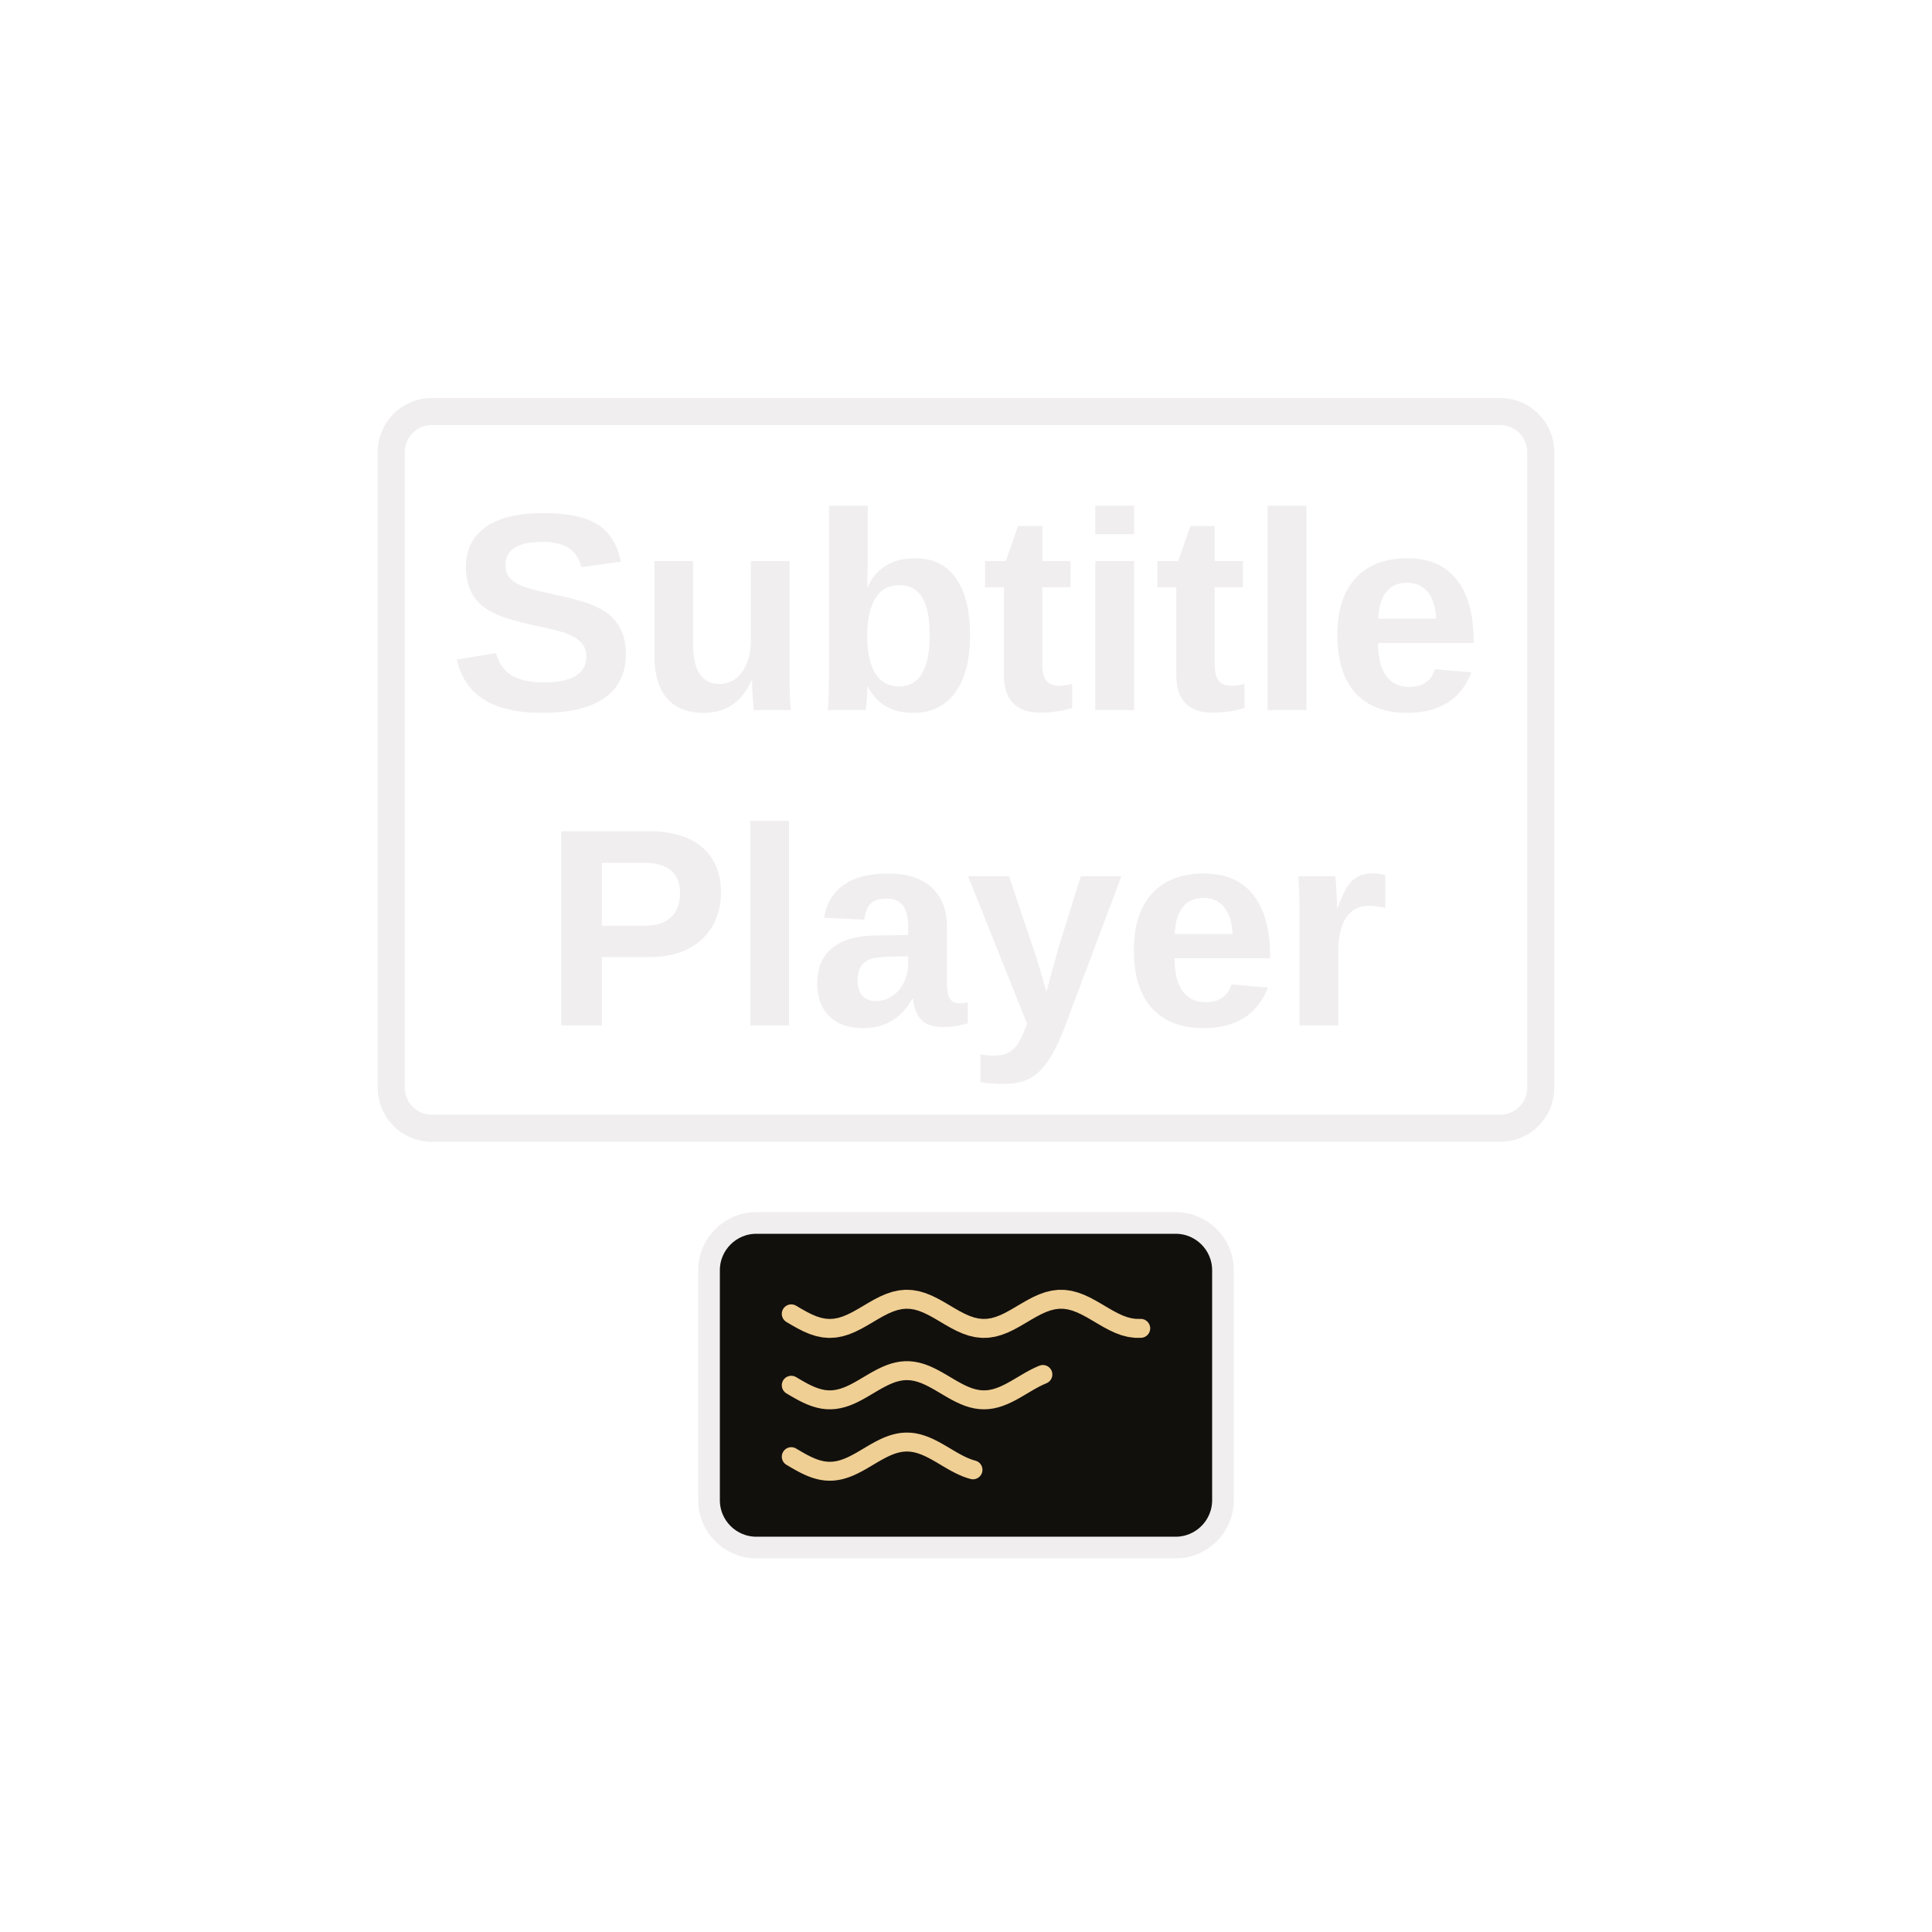
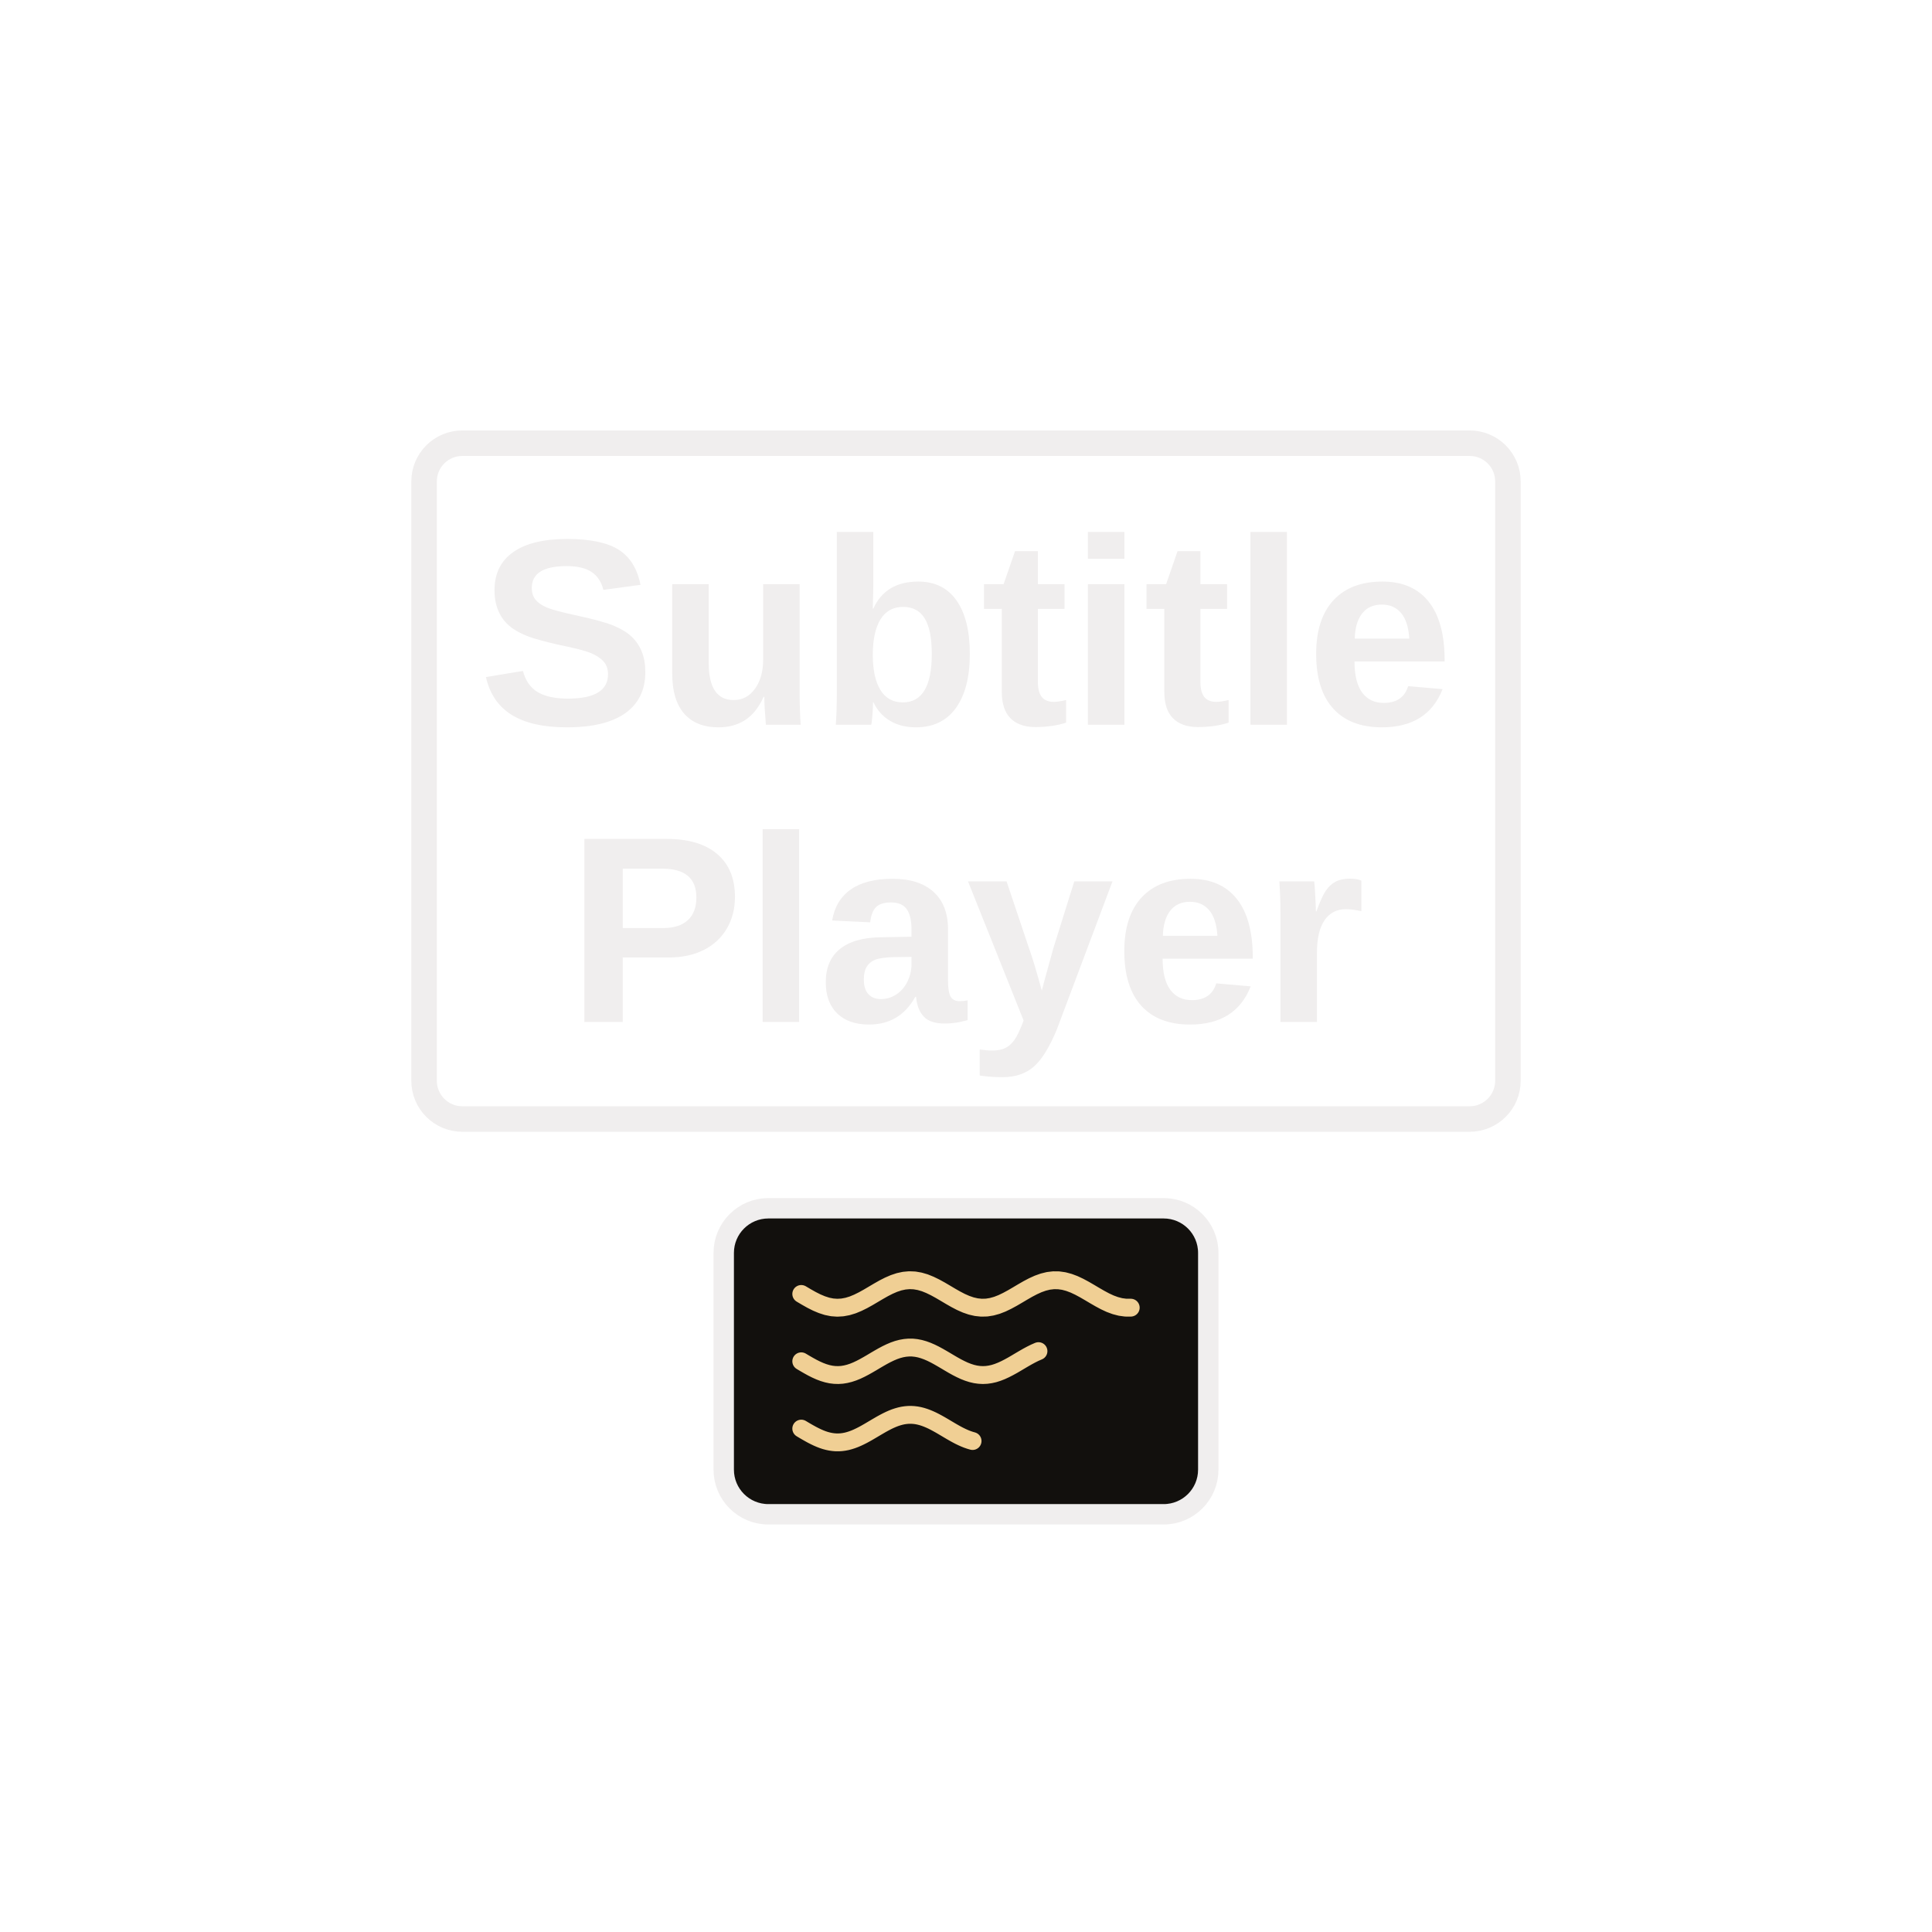
<svg xmlns="http://www.w3.org/2000/svg" width="108" height="108" viewBox="0 0 108 108">
-   <path d="M24.138,23.004 H83.862 A2.268,2.268 0 0 1 86.130,25.272 V60.804 A2.268,2.268 0 0 1 83.862,63.072 H24.138 A2.268,2.268 0 0 1 21.870,60.804 V25.272 A2.268,2.268 0 0 1 24.138,23.004 Z" fill="none" stroke="#F0EEEE" stroke-width="1.512" />
-   <path d="M34.988 36.568Q34.988 38.163 33.805 39.006Q32.623 39.849 30.336 39.849Q28.249 39.849 27.062 39.11Q25.876 38.371 25.537 36.869L27.732 36.507Q27.956 37.369 28.603 37.758Q29.25 38.147 30.397 38.147Q32.777 38.147 32.777 36.699Q32.777 36.237 32.504 35.937Q32.23 35.636 31.734 35.436Q31.237 35.236 29.827 34.951Q28.61 34.666 28.133 34.493Q27.655 34.319 27.27 34.084Q26.885 33.85 26.616 33.518Q26.346 33.187 26.196 32.74Q26.046 32.294 26.046 31.716Q26.046 30.245 27.151 29.463Q28.256 28.682 30.367 28.682Q32.384 28.682 33.397 29.313Q34.41 29.945 34.703 31.4L32.5 31.701Q32.331 31 31.811 30.646Q31.291 30.291 30.32 30.291Q28.256 30.291 28.256 31.585Q28.256 32.009 28.476 32.278Q28.695 32.548 29.127 32.737Q29.558 32.925 30.875 33.21Q32.438 33.541 33.112 33.823Q33.786 34.104 34.179 34.477Q34.572 34.851 34.78 35.371Q34.988 35.891 34.988 36.568ZM38.746 31.362V36.037Q38.746 38.232 40.225 38.232Q41.011 38.232 41.492 37.558Q41.973 36.884 41.973 35.829V31.362H44.138V37.831Q44.138 38.894 44.199 39.695H42.135Q42.043 38.586 42.043 38.039H42.004Q41.573 38.987 40.907 39.418Q40.24 39.849 39.324 39.849Q37.999 39.849 37.291 39.037Q36.582 38.224 36.582 36.653V31.362ZM54.227 35.498Q54.227 37.562 53.399 38.706Q52.571 39.849 51.031 39.849Q50.145 39.849 49.498 39.464Q48.851 39.079 48.505 38.355H48.489Q48.489 38.625 48.455 39.095Q48.42 39.564 48.381 39.695H46.279Q46.34 38.979 46.34 37.793V28.266H48.505V31.454L48.474 32.81H48.505Q49.236 31.208 51.17 31.208Q52.648 31.208 53.438 32.328Q54.227 33.449 54.227 35.498ZM51.971 35.498Q51.971 34.081 51.555 33.395Q51.139 32.71 50.268 32.71Q49.39 32.71 48.932 33.445Q48.474 34.181 48.474 35.567Q48.474 36.892 48.924 37.631Q49.375 38.371 50.253 38.371Q51.971 38.371 51.971 35.498ZM58.109 39.834Q57.154 39.834 56.638 39.314Q56.122 38.794 56.122 37.739V32.825H55.067V31.362H56.23L56.907 29.406H58.263V31.362H59.842V32.825H58.263V37.154Q58.263 37.762 58.494 38.051Q58.725 38.34 59.21 38.34Q59.465 38.34 59.934 38.232V39.572Q59.133 39.834 58.109 39.834ZM61.228 29.86V28.266H63.393V29.86ZM61.228 39.695V31.362H63.393V39.695ZM67.744 39.834Q66.789 39.834 66.273 39.314Q65.757 38.794 65.757 37.739V32.825H64.702V31.362H65.865L66.543 29.406H67.898V31.362H69.477V32.825H67.898V37.154Q67.898 37.762 68.129 38.051Q68.36 38.34 68.846 38.34Q69.1 38.34 69.57 38.232V39.572Q68.769 39.834 67.744 39.834ZM70.863 39.695V28.266H73.028V39.695ZM78.658 39.849Q76.779 39.849 75.77 38.736Q74.761 37.624 74.761 35.49Q74.761 33.426 75.785 32.317Q76.809 31.208 78.689 31.208Q80.483 31.208 81.431 32.398Q82.378 33.588 82.378 35.883V35.944H77.033Q77.033 37.161 77.483 37.781Q77.934 38.401 78.766 38.401Q79.913 38.401 80.214 37.408L82.255 37.585Q81.369 39.849 78.658 39.849ZM78.658 32.571Q77.895 32.571 77.483 33.102Q77.071 33.634 77.048 34.589H80.283Q80.221 33.58 79.798 33.076Q79.374 32.571 78.658 32.571Z" fill="#F0EEEE" />
-   <path d="M40.302 49.9Q40.302 50.948 39.825 51.772Q39.347 52.596 38.457 53.047Q37.568 53.497 36.343 53.497H33.648V57.317H31.375V46.465H36.251Q38.199 46.465 39.251 47.363Q40.302 48.26 40.302 49.9ZM38.015 49.939Q38.015 48.229 35.997 48.229H33.648V51.749H36.058Q36.998 51.749 37.506 51.283Q38.015 50.817 38.015 49.939ZM41.943 57.317V45.888H44.107V57.317ZM48.25 57.471Q47.041 57.471 46.364 56.813Q45.686 56.154 45.686 54.961Q45.686 53.667 46.529 52.989Q47.372 52.311 48.974 52.296L50.769 52.265V51.841Q50.769 51.025 50.484 50.628Q50.199 50.232 49.552 50.232Q48.951 50.232 48.67 50.505Q48.389 50.778 48.32 51.41L46.063 51.302Q46.271 50.085 47.176 49.458Q48.081 48.83 49.645 48.83Q51.223 48.83 52.078 49.608Q52.933 50.386 52.933 51.818V54.853Q52.933 55.554 53.091 55.819Q53.249 56.085 53.619 56.085Q53.865 56.085 54.096 56.039V57.21Q53.904 57.256 53.75 57.294Q53.596 57.333 53.442 57.356Q53.288 57.379 53.114 57.394Q52.941 57.41 52.71 57.41Q51.894 57.41 51.505 57.009Q51.116 56.609 51.039 55.831H50.992Q50.084 57.471 48.25 57.471ZM50.769 53.459 49.66 53.474Q48.905 53.505 48.589 53.64Q48.274 53.775 48.108 54.052Q47.942 54.329 47.942 54.791Q47.942 55.384 48.216 55.673Q48.489 55.962 48.944 55.962Q49.452 55.962 49.872 55.685Q50.292 55.407 50.53 54.918Q50.769 54.429 50.769 53.882ZM56.176 60.591Q55.398 60.591 54.813 60.491V58.95Q55.221 59.012 55.56 59.012Q56.022 59.012 56.326 58.866Q56.63 58.719 56.873 58.38Q57.115 58.041 57.416 57.233L54.119 48.984H56.407L57.716 52.889Q58.024 53.728 58.494 55.461L58.687 54.73L59.187 52.92L60.42 48.984H62.684L59.388 57.756Q58.725 59.358 58.013 59.975Q57.3 60.591 56.176 60.591ZM67.282 57.471Q65.403 57.471 64.394 56.359Q63.385 55.246 63.385 53.112Q63.385 51.048 64.409 49.939Q65.434 48.83 67.313 48.83Q69.107 48.83 70.055 50.02Q71.002 51.21 71.002 53.505V53.567H65.657Q65.657 54.783 66.107 55.403Q66.558 56.024 67.39 56.024Q68.537 56.024 68.838 55.03L70.879 55.207Q69.993 57.471 67.282 57.471ZM67.282 50.193Q66.52 50.193 66.107 50.725Q65.695 51.256 65.672 52.211H68.907Q68.846 51.202 68.422 50.698Q67.998 50.193 67.282 50.193ZM72.643 57.317V50.94Q72.643 50.255 72.623 49.796Q72.604 49.338 72.581 48.984H74.645Q74.668 49.123 74.707 49.827Q74.745 50.532 74.745 50.763H74.776Q75.092 49.885 75.338 49.527Q75.585 49.169 75.924 48.995Q76.263 48.822 76.771 48.822Q77.187 48.822 77.441 48.938V50.748Q76.917 50.632 76.517 50.632Q75.708 50.632 75.257 51.287Q74.807 51.941 74.807 53.228V57.317Z" fill="#F0EEEE" />
-   <path d="M42.282,68.364 H65.718 A2.646,2.646 0 0 1 68.364,71.010 V83.862 A2.646,2.646 0 0 1 65.718,86.508 H42.282 A2.646,2.646 0 0 1 39.636,83.862 V71.010 A2.646,2.646 0 0 1 42.282,68.364 Z" fill="#12100D" stroke="#F0EEEE" stroke-width="1.210" />
-   <path d="M44.232,73.444 L44.538,73.625 L44.843,73.796 L45.148,73.950 L45.453,74.079 L45.759,74.177 L46.064,74.238 L46.369,74.261 L46.674,74.243 L46.980,74.186 L47.285,74.092 L47.590,73.966 L47.895,73.815 L48.201,73.645 L48.506,73.466 L48.811,73.285 L49.116,73.112 L49.421,72.956 L49.727,72.823 L50.032,72.722 L50.337,72.656 L50.642,72.628 L50.948,72.642 L51.253,72.694 L51.558,72.784 L51.863,72.906 L52.169,73.055 L52.474,73.223 L52.779,73.402 L53.084,73.583 L53.390,73.757 L53.695,73.916 L54.000,74.051 L54.305,74.157 L54.610,74.227 L54.916,74.259 L55.221,74.251 L55.526,74.203 L55.831,74.117 L56.137,73.999 L56.442,73.853 L56.747,73.686 L57.052,73.508 L57.358,73.327 L57.663,73.152 L57.968,72.991 L58.273,72.852 L58.579,72.743 L58.884,72.668 L59.189,72.631 L59.494,72.635 L59.799,72.678 L60.105,72.760 L60.410,72.875 L60.715,73.018 L61.020,73.182 L61.326,73.359 L61.631,73.540 L61.936,73.717 L62.241,73.880 L62.547,74.022 L62.852,74.135 L63.157,74.214 L63.462,74.255 L63.768,74.256" fill="none" stroke="#F0CF94" stroke-width="1.058" stroke-linecap="round" stroke-linejoin="round" />
-   <path d="M44.232,77.436 L44.452,77.566 L44.672,77.693 L44.892,77.814 L45.112,77.924 L45.331,78.022 L45.551,78.105 L45.771,78.171 L45.991,78.219 L46.210,78.246 L46.430,78.252 L46.650,78.238 L46.870,78.202 L47.089,78.148 L47.309,78.075 L47.529,77.986 L47.749,77.882 L47.969,77.767 L48.188,77.644 L48.408,77.515 L48.628,77.385 L48.848,77.255 L49.067,77.131 L49.287,77.014 L49.507,76.908 L49.727,76.815 L49.946,76.738 L50.166,76.680 L50.386,76.640 L50.606,76.621 L50.826,76.623 L51.045,76.646 L51.265,76.689 L51.485,76.751 L51.705,76.830 L51.924,76.926 L52.144,77.034 L52.364,77.152 L52.584,77.278 L52.803,77.408 L53.023,77.538 L53.243,77.666 L53.463,77.788 L53.683,77.901 L53.902,78.002 L54.122,78.089 L54.342,78.159 L54.562,78.210 L54.781,78.242 L55.001,78.252 L55.221,78.242 L55.441,78.212 L55.660,78.161 L55.880,78.092 L56.100,78.006 L56.320,77.905 L56.540,77.793 L56.759,77.671 L56.979,77.543 L57.199,77.413 L57.419,77.283 L57.638,77.157 L57.858,77.038 L58.078,76.930 L58.298,76.834" fill="none" stroke="#F0CF94" stroke-width="1.058" stroke-linecap="round" stroke-linejoin="round" />
-   <path d="M44.232,81.428 L44.391,81.522 L44.550,81.615 L44.709,81.705 L44.867,81.792 L45.026,81.874 L45.185,81.950 L45.344,82.019 L45.502,82.080 L45.661,82.132 L45.820,82.175 L45.978,82.208 L46.137,82.231 L46.296,82.242 L46.455,82.243 L46.613,82.233 L46.772,82.212 L46.931,82.181 L47.089,82.139 L47.248,82.088 L47.407,82.029 L47.566,81.961 L47.724,81.886 L47.883,81.805 L48.042,81.719 L48.201,81.629 L48.359,81.536 L48.518,81.442 L48.677,81.347 L48.835,81.254 L48.994,81.163 L49.153,81.076 L49.312,80.993 L49.470,80.916 L49.629,80.846 L49.788,80.784 L49.946,80.730 L50.105,80.686 L50.264,80.651 L50.423,80.627 L50.581,80.614 L50.740,80.612 L50.899,80.620 L51.058,80.639 L51.216,80.669 L51.375,80.709 L51.534,80.759 L51.692,80.817 L51.851,80.884 L52.010,80.958 L52.169,81.038 L52.327,81.124 L52.486,81.213 L52.645,81.305 L52.803,81.399 L52.962,81.494 L53.121,81.587 L53.280,81.679 L53.438,81.767 L53.597,81.850 L53.756,81.928 L53.915,81.999 L54.073,82.063 L54.232,82.118 L54.391,82.164" fill="none" stroke="#F0CF94" stroke-width="1.058" stroke-linecap="round" stroke-linejoin="round" />
+   <path d="M25.844,24.775 H82.156 A2.138,2.138 0 0 1 84.294,26.914 V60.415 A2.138,2.138 0 0 1 82.156,62.554 H25.844 A2.138,2.138 0 0 1 23.706,60.415 V26.914 A2.138,2.138 0 0 1 25.844,24.775 Z" fill="none" stroke="#F0EEEE" stroke-width="1.426" />
+   <path d="M36.074 37.564Q36.074 39.068 34.959 39.863Q33.845 40.658 31.688 40.658Q29.72 40.658 28.602 39.961Q27.483 39.264 27.164 37.848L29.233 37.506Q29.444 38.32 30.054 38.686Q30.664 39.053 31.746 39.053Q33.99 39.053 33.99 37.688Q33.99 37.252 33.732 36.969Q33.474 36.686 33.006 36.497Q32.538 36.308 31.209 36.039Q30.061 35.771 29.611 35.607Q29.161 35.444 28.798 35.223Q28.435 35.001 28.181 34.689Q27.926 34.376 27.785 33.955Q27.643 33.534 27.643 32.989Q27.643 31.602 28.685 30.865Q29.727 30.128 31.717 30.128Q33.62 30.128 34.575 30.724Q35.529 31.319 35.805 32.692L33.729 32.975Q33.569 32.314 33.079 31.98Q32.588 31.646 31.673 31.646Q29.727 31.646 29.727 32.866Q29.727 33.265 29.934 33.52Q30.141 33.774 30.548 33.952Q30.955 34.13 32.196 34.398Q33.67 34.711 34.306 34.976Q34.941 35.241 35.312 35.593Q35.682 35.945 35.878 36.435Q36.074 36.925 36.074 37.564ZM39.618 32.655V37.063Q39.618 39.133 41.012 39.133Q41.753 39.133 42.207 38.498Q42.661 37.862 42.661 36.867V32.655H44.701V38.755Q44.701 39.758 44.759 40.513H42.813Q42.726 39.467 42.726 38.951H42.69Q42.283 39.845 41.655 40.251Q41.027 40.658 40.163 40.658Q38.914 40.658 38.245 39.892Q37.577 39.126 37.577 37.644V32.655ZM54.214 36.555Q54.214 38.501 53.434 39.58Q52.653 40.658 51.201 40.658Q50.365 40.658 49.755 40.295Q49.145 39.932 48.819 39.249H48.804Q48.804 39.503 48.771 39.946Q48.739 40.389 48.702 40.513H46.72Q46.778 39.837 46.778 38.719V29.736H48.819V32.743L48.79 34.021H48.819Q49.509 32.51 51.331 32.51Q52.726 32.51 53.47 33.567Q54.214 34.623 54.214 36.555ZM52.087 36.555Q52.087 35.219 51.694 34.573Q51.302 33.926 50.482 33.926Q49.654 33.926 49.222 34.62Q48.79 35.313 48.79 36.62Q48.79 37.869 49.214 38.567Q49.639 39.264 50.467 39.264Q52.087 39.264 52.087 36.555ZM57.874 40.643Q56.974 40.643 56.487 40.153Q56.001 39.663 56.001 38.668V34.035H55.006V32.655H56.102L56.741 30.811H58.019V32.655H59.508V34.035H58.019V38.116Q58.019 38.69 58.237 38.962Q58.455 39.235 58.913 39.235Q59.152 39.235 59.595 39.133V40.397Q58.84 40.643 57.874 40.643ZM60.815 31.239V29.736H62.856V31.239ZM60.815 40.513V32.655H62.856V40.513ZM66.959 40.643Q66.058 40.643 65.572 40.153Q65.085 39.663 65.085 38.668V34.035H64.09V32.655H65.187L65.826 30.811H67.104V32.655H68.593V34.035H67.104V38.116Q67.104 38.69 67.322 38.962Q67.54 39.235 67.997 39.235Q68.237 39.235 68.68 39.133V40.397Q67.925 40.643 66.959 40.643ZM69.9 40.513V29.736H71.94V40.513ZM77.249 40.658Q75.477 40.658 74.526 39.609Q73.574 38.559 73.574 36.548Q73.574 34.602 74.54 33.556Q75.506 32.51 77.278 32.51Q78.97 32.51 79.863 33.632Q80.756 34.754 80.756 36.918V36.976H75.717Q75.717 38.124 76.141 38.708Q76.566 39.293 77.35 39.293Q78.432 39.293 78.716 38.356L80.64 38.523Q79.805 40.658 77.249 40.658ZM77.249 33.796Q76.53 33.796 76.141 34.297Q75.753 34.798 75.731 35.698H78.781Q78.723 34.747 78.324 34.271Q77.924 33.796 77.249 33.796Z" fill="#F0EEEE" />
+   <path d="M41.085 50.135Q41.085 51.122 40.635 51.899Q40.184 52.676 39.346 53.101Q38.507 53.526 37.352 53.526H34.811V57.128H32.668V46.896H37.265Q39.102 46.896 40.094 47.742Q41.085 48.588 41.085 50.135ZM38.928 50.171Q38.928 48.559 37.025 48.559H34.811V51.878H37.084Q37.969 51.878 38.449 51.438Q38.928 50.999 38.928 50.171ZM42.632 57.128V46.351H44.672V57.128ZM48.579 57.273Q47.439 57.273 46.8 56.652Q46.161 56.031 46.161 54.906Q46.161 53.686 46.956 53.047Q47.751 52.408 49.262 52.393L50.954 52.364V51.965Q50.954 51.195 50.685 50.821Q50.416 50.447 49.806 50.447Q49.24 50.447 48.975 50.705Q48.71 50.963 48.644 51.558L46.517 51.456Q46.713 50.309 47.566 49.717Q48.419 49.125 49.893 49.125Q51.382 49.125 52.188 49.859Q52.994 50.592 52.994 51.943V54.804Q52.994 55.465 53.143 55.715Q53.292 55.966 53.641 55.966Q53.873 55.966 54.091 55.922V57.026Q53.909 57.07 53.764 57.106Q53.619 57.142 53.474 57.164Q53.328 57.186 53.165 57.2Q53.001 57.215 52.784 57.215Q52.014 57.215 51.647 56.837Q51.28 56.46 51.208 55.726H51.164Q50.307 57.273 48.579 57.273ZM50.954 53.49 49.908 53.504Q49.196 53.533 48.899 53.66Q48.601 53.787 48.445 54.049Q48.289 54.31 48.289 54.746Q48.289 55.305 48.546 55.577Q48.804 55.85 49.233 55.85Q49.712 55.85 50.108 55.588Q50.503 55.327 50.729 54.866Q50.954 54.405 50.954 53.889ZM56.051 60.214Q55.318 60.214 54.766 60.12V58.667Q55.151 58.725 55.471 58.725Q55.906 58.725 56.193 58.587Q56.48 58.45 56.709 58.13Q56.937 57.81 57.221 57.048L54.113 49.271H56.269L57.504 52.952Q57.794 53.744 58.237 55.378L58.419 54.688L58.891 52.981L60.053 49.271H62.188L59.08 57.542Q58.455 59.052 57.783 59.633Q57.112 60.214 56.051 60.214ZM66.523 57.273Q64.751 57.273 63.8 56.224Q62.849 55.174 62.849 53.163Q62.849 51.217 63.814 50.171Q64.78 49.125 66.552 49.125Q68.244 49.125 69.137 50.247Q70.031 51.369 70.031 53.533V53.591H64.991Q64.991 54.739 65.416 55.323Q65.84 55.908 66.625 55.908Q67.707 55.908 67.99 54.971L69.914 55.138Q69.079 57.273 66.523 57.273ZM66.523 50.411Q65.804 50.411 65.416 50.912Q65.027 51.413 65.005 52.313H68.055Q67.997 51.362 67.598 50.886Q67.198 50.411 66.523 50.411ZM71.577 57.128V51.115Q71.577 50.469 71.559 50.037Q71.541 49.605 71.519 49.271H73.465Q73.487 49.401 73.523 50.066Q73.56 50.73 73.56 50.948H73.589Q73.887 50.12 74.119 49.783Q74.351 49.445 74.671 49.281Q74.99 49.118 75.47 49.118Q75.862 49.118 76.101 49.227V50.934Q75.608 50.825 75.23 50.825Q74.468 50.825 74.043 51.442Q73.618 52.059 73.618 53.272V57.128Z" fill="#F0EEEE" />
+   <path d="M42.952,67.543 H65.048 A2.495,2.495 0 0 1 67.543,70.038 V82.156 A2.495,2.495 0 0 1 65.048,84.650 H42.952 A2.495,2.495 0 0 1 40.457,82.156 V70.038 A2.495,2.495 0 0 1 42.952,67.543 Z" fill="#12100D" stroke="#F0EEEE" stroke-width="1.140" />
+   <path d="M44.791,72.333 L45.078,72.503 L45.366,72.665 L45.654,72.810 L45.942,72.931 L46.230,73.024 L46.517,73.082 L46.805,73.103 L47.093,73.086 L47.381,73.032 L47.669,72.944 L47.956,72.825 L48.244,72.683 L48.532,72.523 L48.820,72.353 L49.108,72.183 L49.395,72.020 L49.683,71.873 L49.971,71.748 L50.259,71.652 L50.546,71.590 L50.834,71.564 L51.122,71.576 L51.410,71.626 L51.698,71.710 L51.985,71.826 L52.273,71.966 L52.561,72.124 L52.849,72.293 L53.137,72.464 L53.424,72.628 L53.712,72.778 L54.000,72.905 L54.288,73.005 L54.576,73.071 L54.863,73.101 L55.151,73.094 L55.439,73.048 L55.727,72.968 L56.015,72.856 L56.302,72.718 L56.590,72.562 L56.878,72.394 L57.166,72.223 L57.454,72.057 L57.741,71.906 L58.029,71.775 L58.317,71.672 L58.605,71.601 L58.892,71.567 L59.180,71.570 L59.468,71.611 L59.756,71.688 L60.044,71.796 L60.331,71.931 L60.619,72.086 L60.907,72.253 L61.195,72.424 L61.483,72.590 L61.770,72.744 L62.058,72.878 L62.346,72.984 L62.634,73.059 L62.922,73.098 L63.209,73.099" fill="none" stroke="#F0CF94" stroke-width="0.998" stroke-linecap="round" stroke-linejoin="round" />
+   <path d="M44.791,76.097 L44.998,76.220 L45.205,76.339 L45.412,76.453 L45.619,76.557 L45.827,76.650 L46.034,76.728 L46.241,76.790 L46.448,76.835 L46.656,76.860 L46.863,76.866 L47.070,76.853 L47.277,76.819 L47.484,76.768 L47.692,76.699 L47.899,76.615 L48.106,76.517 L48.313,76.409 L48.520,76.293 L48.728,76.172 L48.935,76.048 L49.142,75.927 L49.349,75.809 L49.556,75.699 L49.764,75.599 L49.971,75.511 L50.178,75.439 L50.385,75.384 L50.593,75.347 L50.800,75.329 L51.007,75.330 L51.214,75.352 L51.421,75.392 L51.629,75.451 L51.836,75.526 L52.043,75.615 L52.250,75.717 L52.457,75.829 L52.665,75.948 L52.872,76.070 L53.079,76.193 L53.286,76.314 L53.493,76.429 L53.701,76.535 L53.908,76.631 L54.115,76.712 L54.322,76.778 L54.530,76.827 L54.737,76.856 L54.944,76.867 L55.151,76.857 L55.358,76.828 L55.566,76.781 L55.773,76.715 L55.980,76.634 L56.187,76.539 L56.394,76.433 L56.602,76.319 L56.809,76.198 L57.016,76.075 L57.223,75.953 L57.430,75.834 L57.638,75.722 L57.845,75.619 L58.052,75.529" fill="none" stroke="#F0CF94" stroke-width="0.998" stroke-linecap="round" stroke-linejoin="round" />
+   <path d="M44.791,79.860 L44.940,79.949 L45.090,80.037 L45.240,80.122 L45.389,80.204 L45.539,80.281 L45.689,80.353 L45.838,80.418 L45.988,80.476 L46.137,80.525 L46.287,80.565 L46.437,80.596 L46.586,80.617 L46.736,80.629 L46.886,80.629 L47.035,80.620 L47.185,80.600 L47.335,80.571 L47.484,80.531 L47.634,80.483 L47.784,80.427 L47.933,80.363 L48.083,80.292 L48.233,80.216 L48.382,80.135 L48.532,80.050 L48.682,79.962 L48.831,79.874 L48.981,79.785 L49.131,79.697 L49.280,79.611 L49.430,79.529 L49.579,79.451 L49.729,79.378 L49.879,79.312 L50.028,79.253 L50.178,79.203 L50.328,79.161 L50.477,79.128 L50.627,79.106 L50.777,79.093 L50.926,79.091 L51.076,79.099 L51.226,79.117 L51.375,79.145 L51.525,79.183 L51.675,79.230 L51.824,79.285 L51.974,79.348 L52.124,79.417 L52.273,79.493 L52.423,79.574 L52.573,79.658 L52.722,79.745 L52.872,79.834 L53.022,79.923 L53.171,80.011 L53.321,80.097 L53.470,80.180 L53.620,80.259 L53.770,80.332 L53.919,80.399 L54.069,80.459 L54.219,80.511 L54.368,80.554" fill="none" stroke="#F0CF94" stroke-width="0.998" stroke-linecap="round" stroke-linejoin="round" />
</svg>
